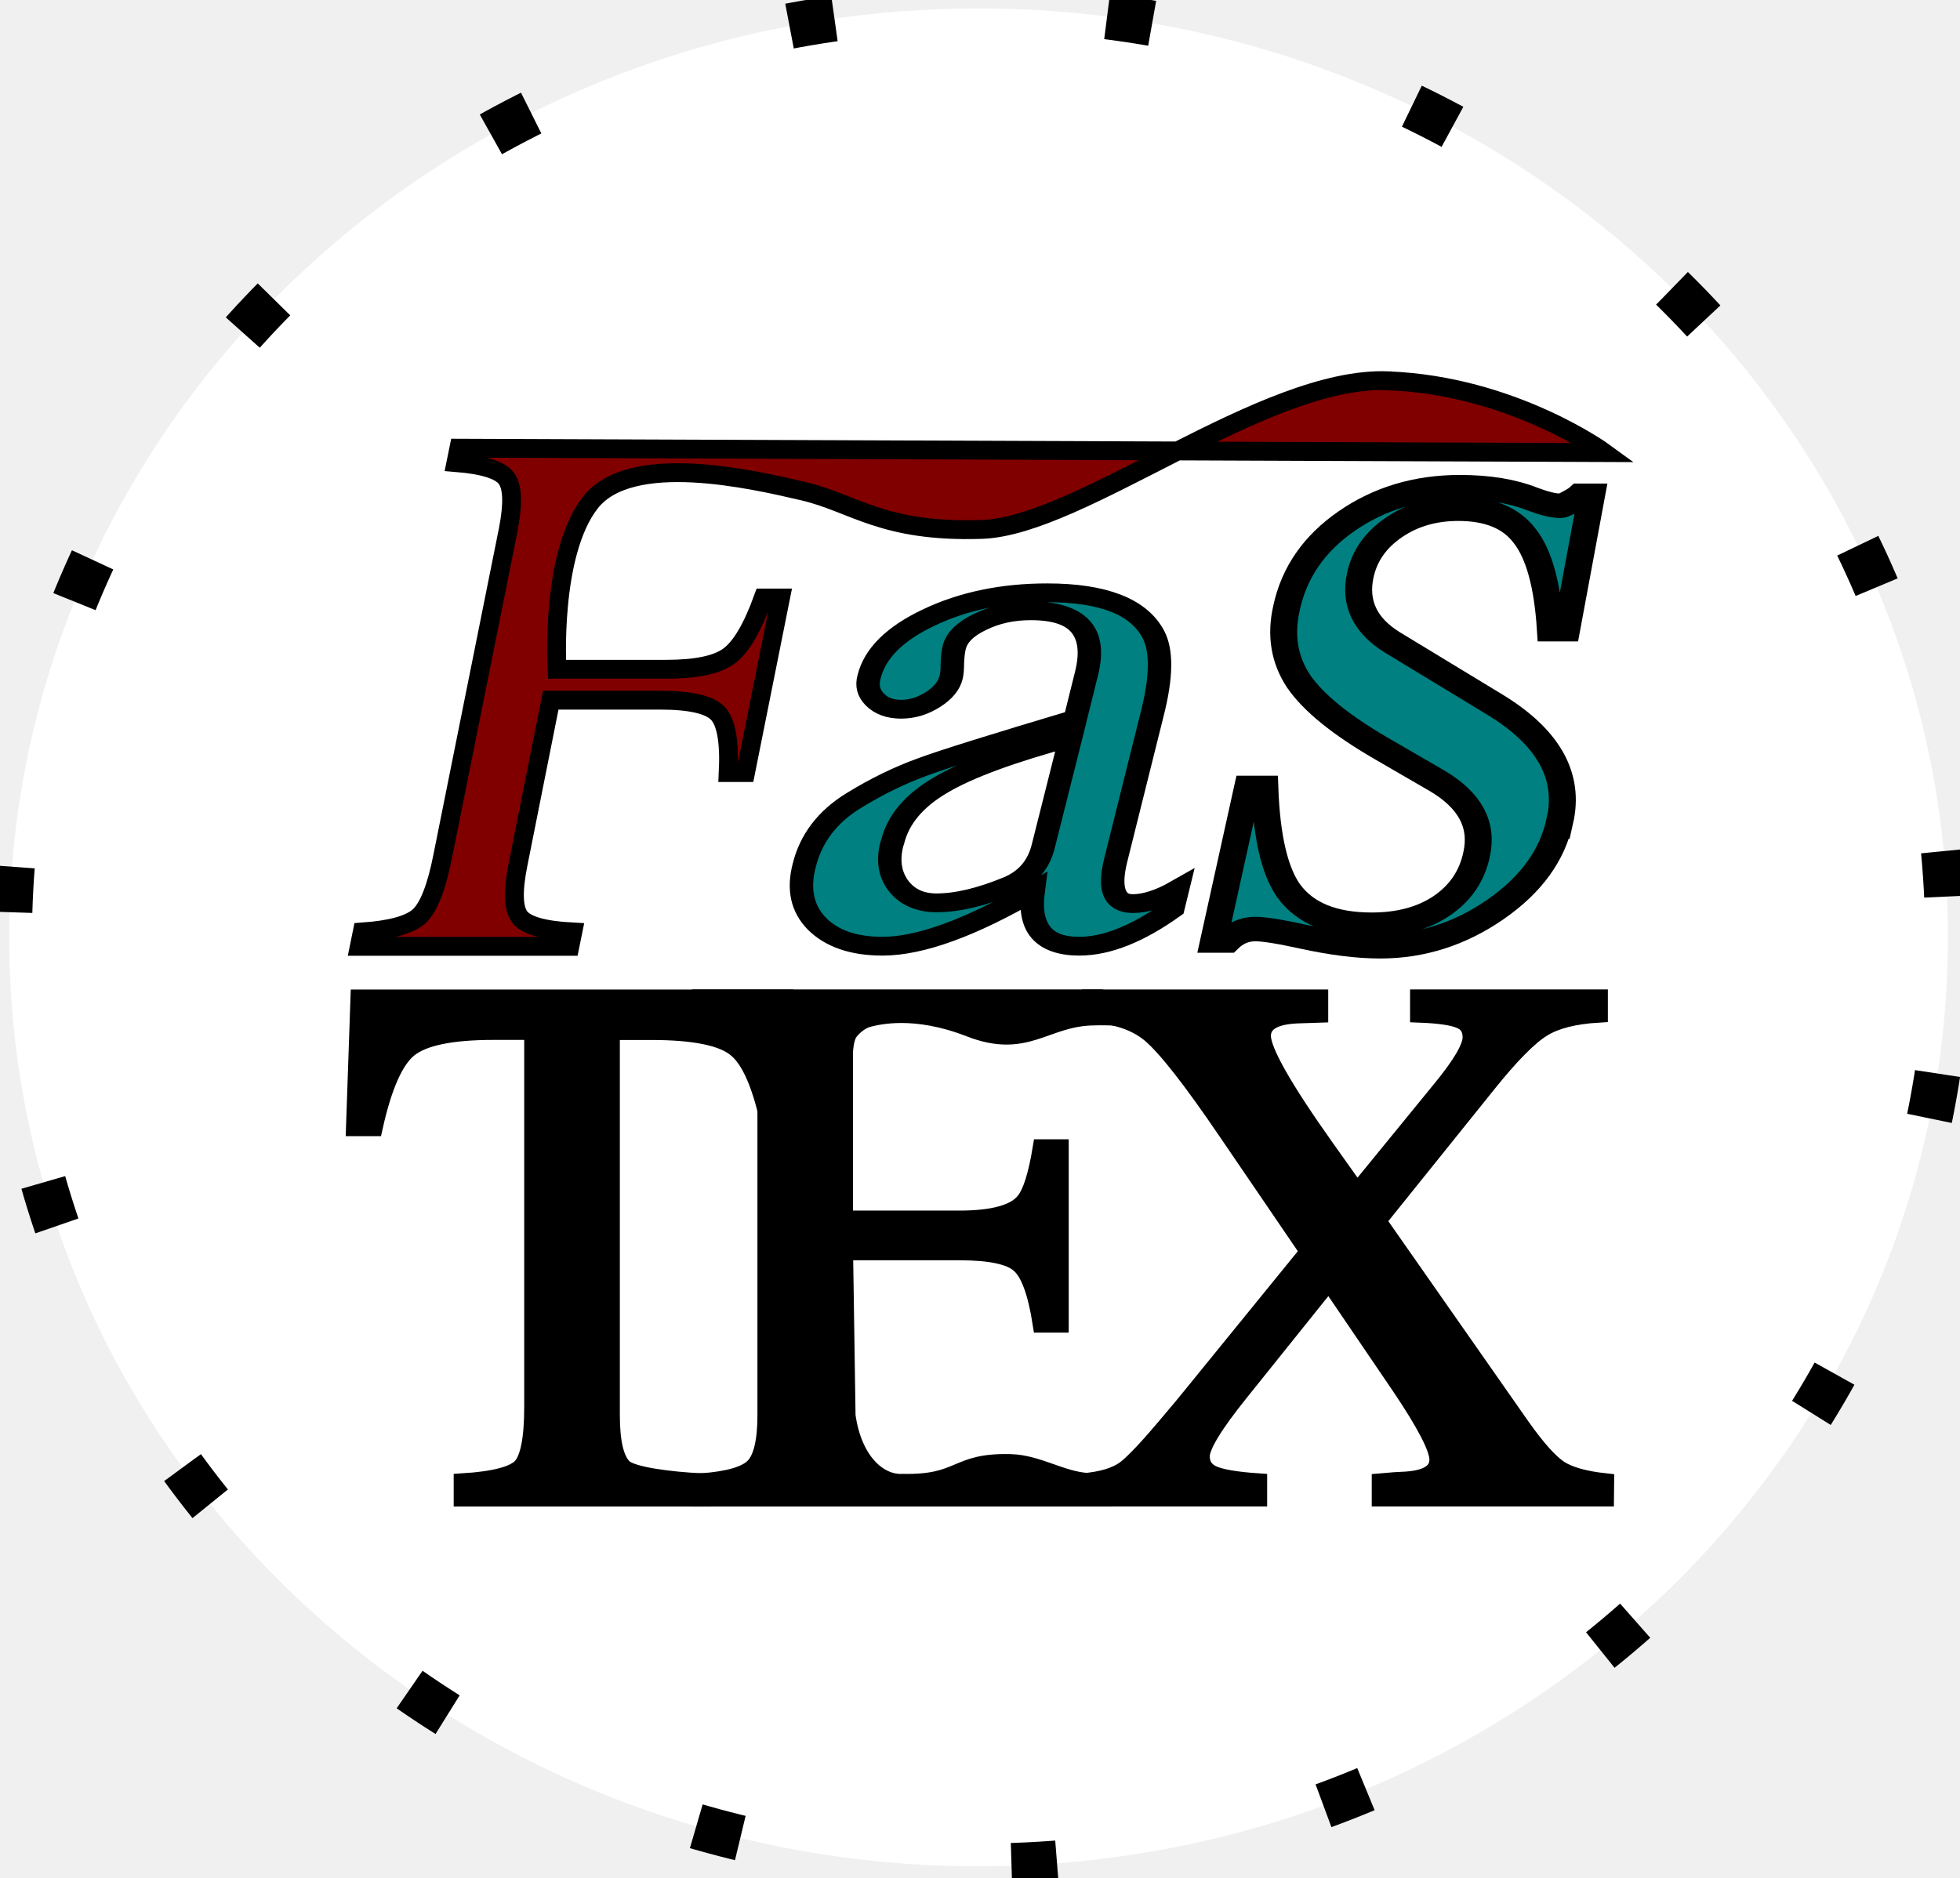
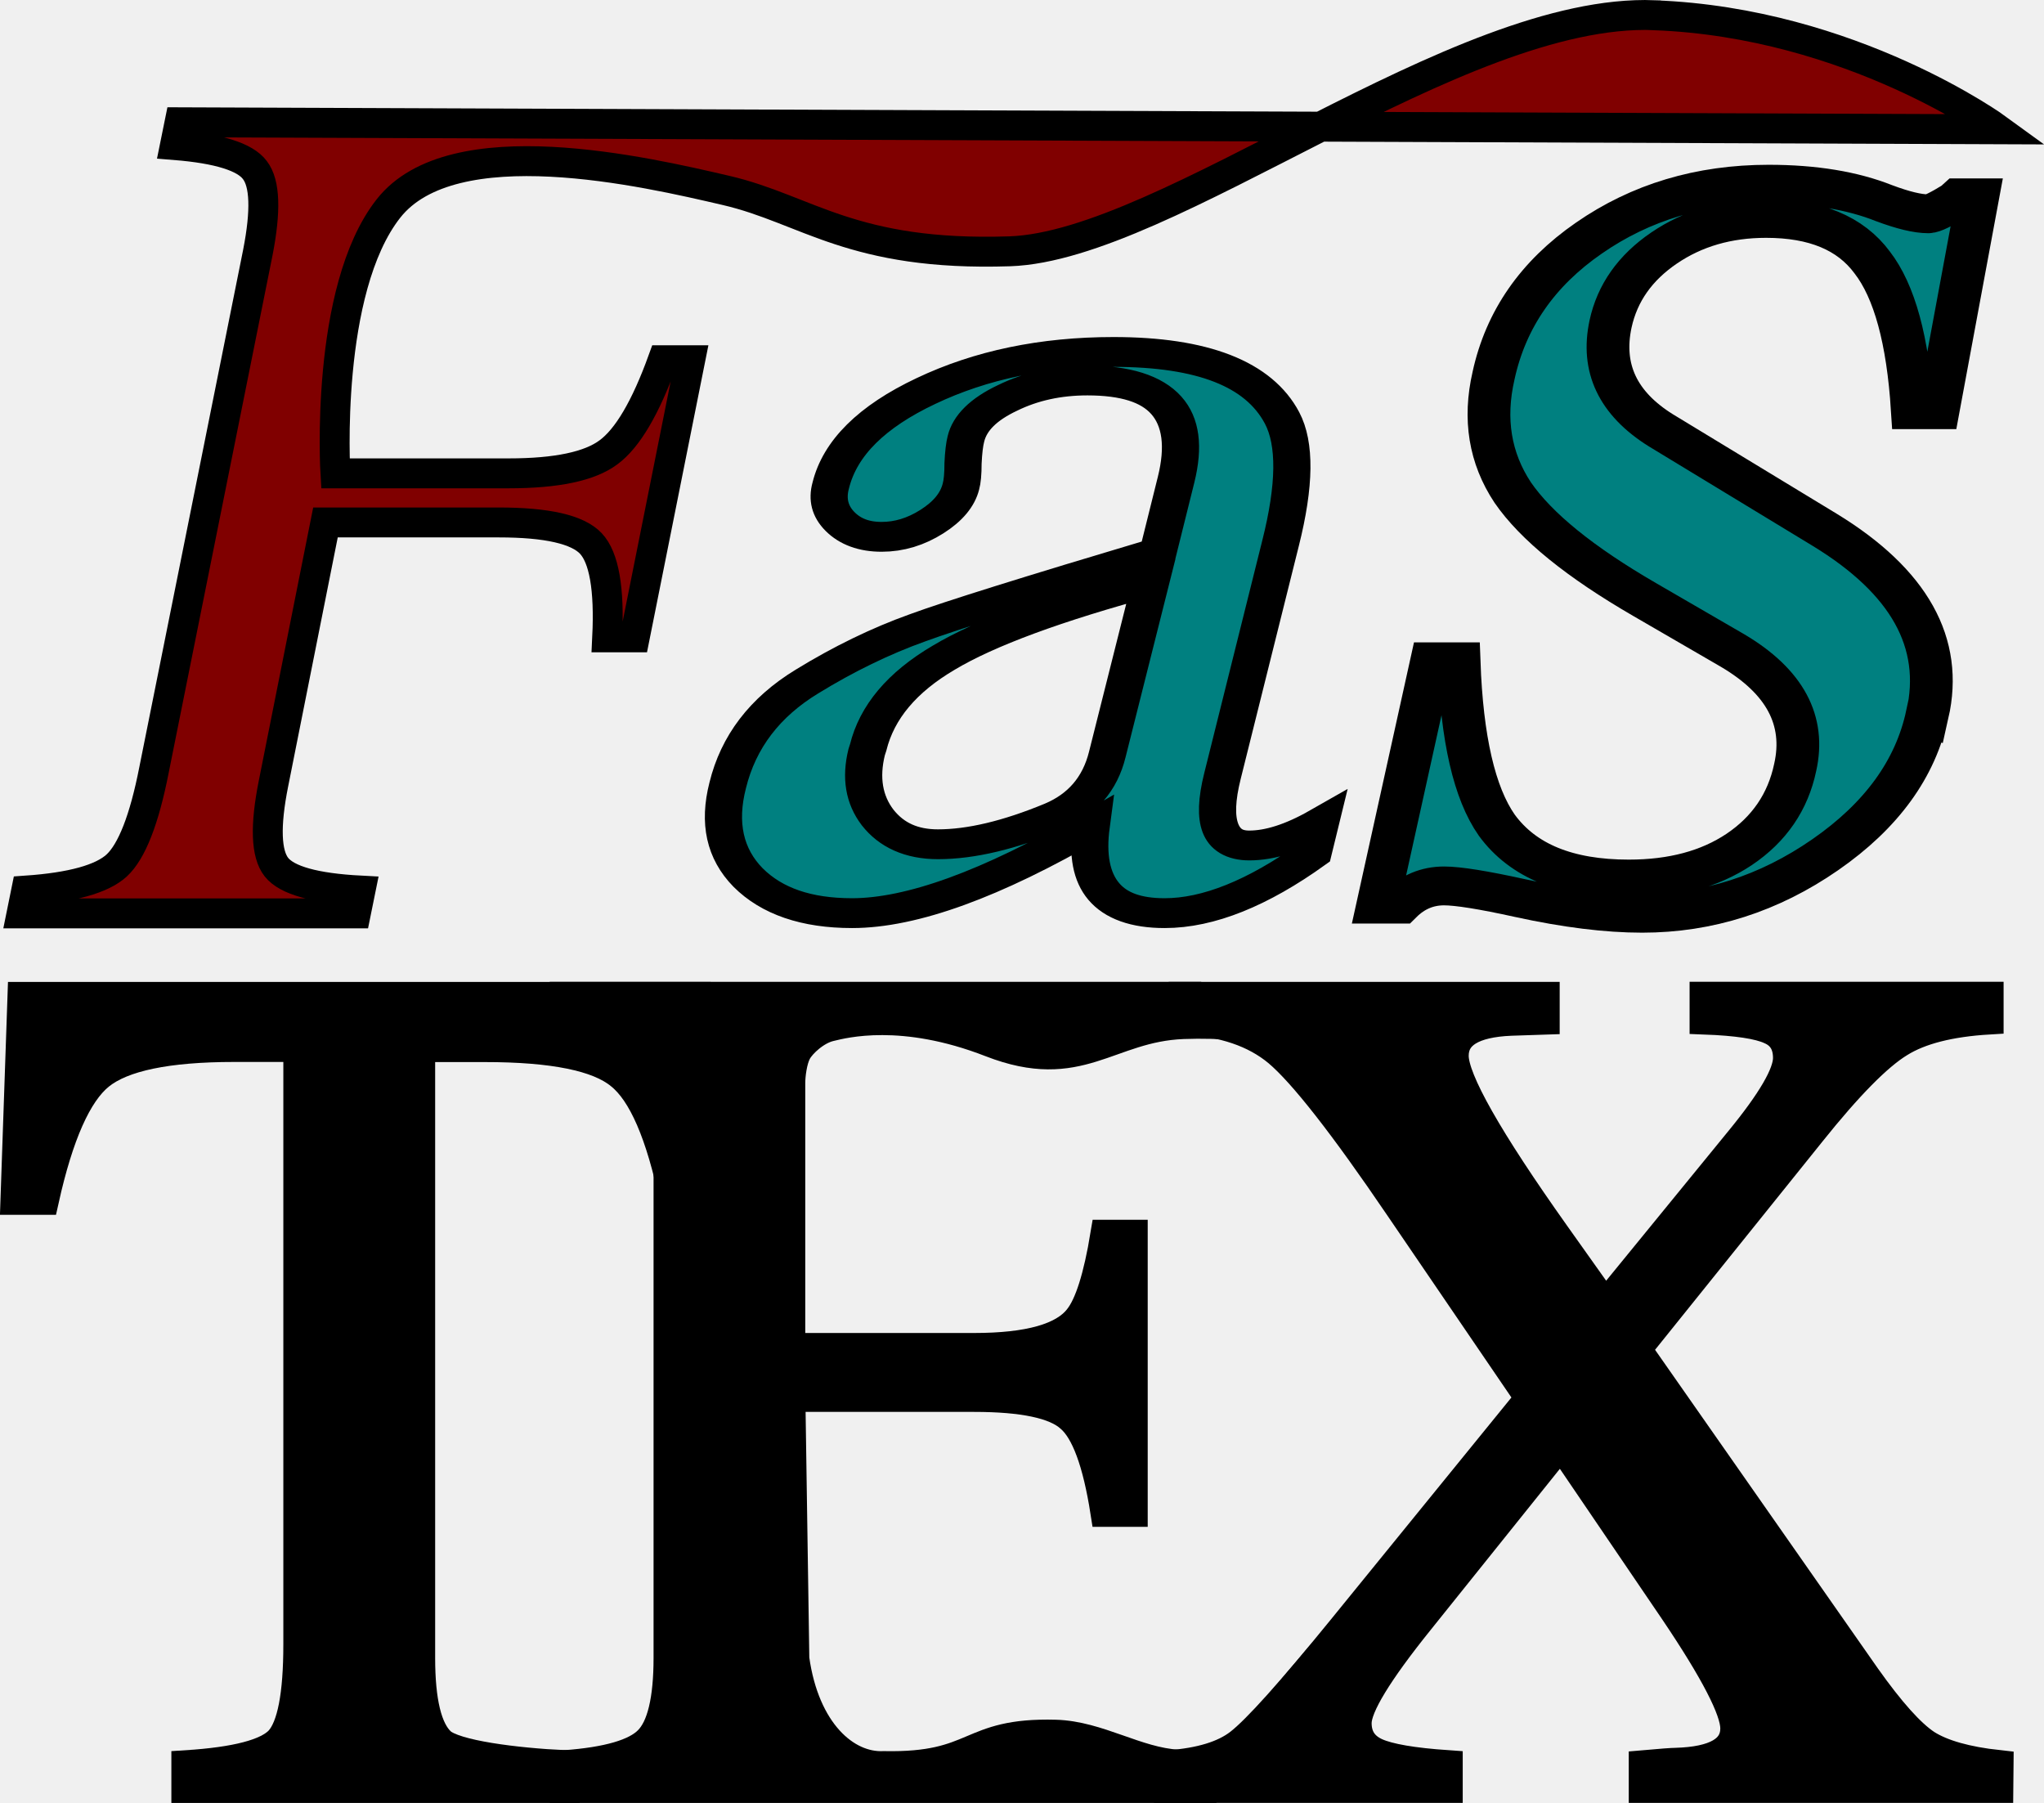
- <svg xmlns="http://www.w3.org/2000/svg" id="svg8" version="1.1" viewBox="0 0 27.566 26.414" height="26.414mm" width="27.566mm">
+ <svg xmlns="http://www.w3.org/2000/svg" id="svg8" version="1.1" viewBox="0 0 18.109 15.971" height="15.971mm" width="18.109mm">
  <defs id="defs2">
    </defs>
-   <g id="layer1" transform="translate(-28.35245,-129.2974)">
+   <g id="layer1" transform="translate(-33.21491,-134.5191)">
    <g id="g2020">
-       <ellipse style="fill:#ffffff;fill-opacity:1;stroke:#000000;stroke-width:0.641;stroke-miterlimit:4;stroke-dasharray:0.641, 3.846;stroke-dashoffset:2.564;stroke-opacity:1" id="path1025" cx="42.115" cy="142.484" rx="13.633" ry="13.068" />
-       <g id="g2044" transform="translate(0.2025051,0.7479522)" style="stroke:#000000;stroke-opacity:1">
-         <g transform="translate(0.7289107,4.233333)" style="font-size:10.583px;line-height:1.25;font-family:Nakula;-inkscape-font-specification:'Nakula, Normal';fill:#800000;stroke:#000000;stroke-width:0.265;stroke-opacity:1" id="text835" aria-label="F">
-           <path id="path859" style="font-style:italic;fill:#800000;stroke:#000000;stroke-width:0.265;stroke-opacity:1" d="m 46.94,129.672 c -1.75,-0.066 -4.313,2.045 -5.711,2.092 -1.398,0.046 -1.795,-0.372 -2.512,-0.539 -0.717,-0.167 -2.423,-0.564 -2.992,0.16 -0.569,0.724 -0.47,2.346 -0.47,2.346 h 1.535 c 0.424,0 0.718,-0.062 0.884,-0.186 0.169,-0.124 0.329,-0.396 0.481,-0.816 h 0.243 l -0.491,2.455 H 37.663 c 0.021,-0.431 -0.028,-0.708 -0.145,-0.832 -0.117,-0.124 -0.389,-0.186 -0.816,-0.186 h -1.535 l -0.46,2.31 c -0.076,0.379 -0.067,0.627 0.026,0.744 0.093,0.117 0.341,0.186 0.744,0.207 l -0.041,0.202 h -2.961 l 0.041,-0.202 c 0.403,-0.028 0.67,-0.102 0.801,-0.222 0.134,-0.124 0.245,-0.407 0.331,-0.847 l 0.92,-4.584 c 0.072,-0.369 0.064,-0.612 -0.026,-0.729 -0.086,-0.117 -0.322,-0.191 -0.708,-0.222 l 0.041,-0.202 16.11,0.062 c 0,0 -1.294,-0.945 -3.044,-1.01 z" />
-         </g>
-         <g aria-label="a" transform="scale(1.116218,0.8958825)" id="text839" style="font-size:11.813px;line-height:1.25;font-family:Nakula;-inkscape-font-specification:'Nakula, Normal';fill:#008080;stroke:#000000;stroke-width:0.295;stroke-opacity:1">
-           <path d="m 39.996,157.759 q -0.658,0.588 -1.177,0.588 -0.675,0 -0.583,-0.859 -1.188,0.859 -1.898,0.859 -0.542,0 -0.825,-0.352 -0.277,-0.352 -0.162,-0.911 0.127,-0.646 0.629,-1.027 0.438,-0.335 0.877,-0.531 0.404,-0.185 1.909,-0.744 l 0.144,-0.721 q 0.196,-0.981 -0.704,-0.981 -0.352,0 -0.635,0.173 -0.283,0.167 -0.329,0.404 -0.017,0.081 -0.023,0.242 0,0.156 -0.017,0.231 -0.04,0.196 -0.231,0.346 -0.19,0.15 -0.398,0.15 -0.208,0 -0.329,-0.15 -0.121,-0.15 -0.075,-0.358 0.11,-0.554 0.756,-0.934 0.652,-0.386 1.488,-0.386 1.061,0 1.338,0.652 0.162,0.381 -0.012,1.24 l -0.461,2.302 q -0.138,0.686 0.213,0.686 0.248,0 0.565,-0.225 z m -1.632,-0.981 0.346,-1.713 q -1.148,0.386 -1.644,0.756 -0.496,0.363 -0.6,0.888 l -0.012,0.046 q -0.075,0.381 0.087,0.646 0.167,0.265 0.479,0.265 0.392,0 0.917,-0.271 0.34,-0.179 0.427,-0.617 z" style="font-style:italic;fill:#008080;stroke:#000000;stroke-width:0.295;stroke-opacity:1" id="path2022" />
-         </g>
-         <g transform="translate(0.5291667,3.704167)" style="font-size:10.583px;line-height:1.25;font-family:Nakula;-inkscape-font-specification:'Nakula, Normal';stroke:#000000;stroke-width:0.265;stroke-opacity:1" id="text843" aria-label="T">
-           <path id="path853" style="stroke:#000000;stroke-width:0.265;stroke-opacity:1" d="m 38.713,140.697 h -0.253 c -0.121,-0.582 -0.281,-0.953 -0.481,-1.111 -0.196,-0.162 -0.596,-0.243 -1.199,-0.243 H 36.206 v 5.41 c 0,0.386 0.06,0.636 0.181,0.749 0.124,0.114 0.665,0.181 1.099,0.202 v 0.202 h -3.352 v -0.202 c 0.441,-0.028 0.717,-0.1 0.827,-0.217 0.11,-0.121 0.165,-0.405 0.165,-0.853 v -5.292 h -0.568 c -0.593,0 -0.99,0.083 -1.194,0.248 -0.2,0.162 -0.363,0.531 -0.491,1.106 h -0.253 l 0.062,-1.798 h 5.969 z" />
-         </g>
-         <g transform="translate(0.5291667,3.704167)" style="font-size:10.583px;line-height:1.25;font-family:Nakula;-inkscape-font-specification:'Nakula, Normal';stroke:#000000;stroke-width:0.265;stroke-opacity:1" id="text847" aria-label="E">
-           <path id="path856" style="stroke:#000000;stroke-width:0.265;stroke-opacity:1" d="m 44.174,144.753 c 0.35,-0.427 -0.978,1.153 -0.978,1.153 h -5.71 v -0.202 c 0.382,-0.028 0.63,-0.1 0.744,-0.217 0.117,-0.117 0.176,-0.362 0.176,-0.734 v -4.703 c 0,-0.369 -0.057,-0.612 -0.171,-0.729 -0.11,-0.117 -0.36,-0.191 -0.749,-0.222 v -0.202 h 5.617 l 1.219,0.351 0.155,0.478 c -0.09,-0.475 -0.847,-0.612 -1.512,-0.587 -0.664,0.026 -0.917,0.467 -1.702,0.161 -0.785,-0.306 -1.303,-0.17 -1.427,-0.14 -0.124,0.029 -0.252,0.146 -0.294,0.223 -0.042,0.077 -0.057,0.212 -0.057,0.279 v 2.346 h 1.628 c 0.486,0 0.796,-0.088 0.93,-0.264 0.093,-0.117 0.171,-0.363 0.233,-0.739 h 0.243 v 2.455 h -0.243 c -0.069,-0.441 -0.172,-0.72 -0.31,-0.837 -0.134,-0.121 -0.419,-0.181 -0.853,-0.181 H 39.486 l 0.035,2.319 c 0.09,0.648 0.454,0.967 0.792,0.951 0.848,0.017 0.733,-0.3 1.523,-0.278 0.379,0.011 0.714,0.244 1.083,0.265 0.369,0.021 0.774,-0.199 1.256,-0.948 z" />
-         </g>
-         <g aria-label="X" id="text851" style="font-size:10.583px;line-height:1.25;font-family:Nakula;-inkscape-font-specification:'Nakula, Normal';stroke:#000000;stroke-width:0.265;stroke-opacity:1">
-           <path d="m 50.717,149.61 h -3.142 v -0.202 q 0.238,-0.021 0.284,-0.021 0.527,-0.015 0.527,-0.305 0,-0.243 -0.537,-1.039 l -1.008,-1.483 -1.256,1.566 q -0.553,0.687 -0.553,0.909 0,0.186 0.171,0.264 0.171,0.077 0.636,0.109 v 0.202 h -2.47 v -0.202 q 0.419,-0.031 0.625,-0.191 0.233,-0.181 0.91,-1.013 l 1.664,-2.046 -1.152,-1.69 q -0.744,-1.096 -1.08,-1.38 -0.31,-0.258 -0.837,-0.284 v -0.202 h 3.199 v 0.202 l -0.3,0.01 q -0.506,0.021 -0.506,0.31 0,0.32 0.899,1.586 l 0.444,0.625 1.194,-1.462 q 0.424,-0.517 0.424,-0.729 0,-0.186 -0.155,-0.253 -0.155,-0.072 -0.584,-0.088 v -0.202 h 2.517 v 0.202 q -0.517,0.031 -0.791,0.202 -0.289,0.176 -0.785,0.796 l -1.545,1.922 2.031,2.904 q 0.326,0.46 0.537,0.599 0.212,0.134 0.641,0.181 z" style="stroke:#000000;stroke-width:0.265;stroke-opacity:1" id="path2025" />
-         </g>
-         <g aria-label="s" transform="scale(1.04918,0.9531256)" id="text839-3" style="font-size:14.457px;line-height:1.25;font-family:Nakula;-inkscape-font-specification:'Nakula, Normal';fill:#008080;stroke:#000000;stroke-width:0.361;stroke-opacity:1">
-           <path d="m 47.739,146.988 q -0.148,0.762 -0.861,1.306 -0.713,0.544 -1.546,0.544 -0.445,0 -1.031,-0.141 -0.466,-0.113 -0.642,-0.113 -0.212,0 -0.367,0.169 h -0.191 l 0.452,-2.252 h 0.233 q 0.035,1.073 0.318,1.518 0.332,0.501 1.115,0.501 0.558,0 0.932,-0.275 0.381,-0.282 0.473,-0.762 0.134,-0.656 -0.529,-1.087 l -0.741,-0.473 q -0.819,-0.522 -1.115,-0.995 -0.289,-0.48 -0.162,-1.087 0.155,-0.784 0.805,-1.278 0.656,-0.501 1.518,-0.501 0.572,0 0.974,0.176 0.24,0.099 0.374,0.099 0.049,0 0.226,-0.12 l 0.028,-0.028 h 0.162 l -0.332,1.969 h -0.219 q -0.056,-0.967 -0.339,-1.369 -0.275,-0.409 -0.896,-0.409 -0.494,0 -0.861,0.275 -0.367,0.275 -0.452,0.706 -0.12,0.614 0.424,0.988 l 1.384,0.925 q 1.073,0.72 0.868,1.715 z" style="font-style:italic;fill:#008080;stroke:#000000;stroke-width:0.361;stroke-opacity:1" id="path2028" />
+       <g id="g899">
+         <g style="stroke:#000000;stroke-opacity:1" transform="translate(0.2025051,0.7479522)" id="g2044">
+           <g aria-label="F" id="text835" style="font-size:10.583px;line-height:1.25;font-family:Nakula;-inkscape-font-specification:'Nakula, Normal';fill:#800000;stroke:#000000;stroke-width:0.265;stroke-opacity:1" transform="translate(0.7289107,4.233333)">
+             <path d="m 46.94,129.672 c -1.75,-0.066 -4.313,2.045 -5.711,2.092 -1.398,0.046 -1.795,-0.372 -2.512,-0.539 -0.717,-0.167 -2.423,-0.564 -2.992,0.16 -0.569,0.724 -0.47,2.346 -0.47,2.346 h 1.535 c 0.424,0 0.718,-0.062 0.884,-0.186 0.169,-0.124 0.329,-0.396 0.481,-0.816 h 0.243 l -0.491,2.455 H 37.663 c 0.021,-0.431 -0.028,-0.708 -0.145,-0.832 -0.117,-0.124 -0.389,-0.186 -0.816,-0.186 h -1.535 l -0.46,2.31 c -0.076,0.379 -0.067,0.627 0.026,0.744 0.093,0.117 0.341,0.186 0.744,0.207 l -0.041,0.202 h -2.961 l 0.041,-0.202 c 0.403,-0.028 0.67,-0.102 0.801,-0.222 0.134,-0.124 0.245,-0.407 0.331,-0.847 l 0.92,-4.584 c 0.072,-0.369 0.064,-0.612 -0.026,-0.729 -0.086,-0.117 -0.322,-0.191 -0.708,-0.222 l 0.041,-0.202 16.11,0.062 c 0,0 -1.294,-0.945 -3.044,-1.01 z" style="font-style:italic;fill:#800000;stroke:#000000;stroke-width:0.265;stroke-opacity:1" id="path859" />
+           </g>
+           <g style="font-size:11.813px;line-height:1.25;font-family:Nakula;-inkscape-font-specification:'Nakula, Normal';fill:#008080;stroke:#000000;stroke-width:0.295;stroke-opacity:1" id="text839" transform="scale(1.116218,0.8958825)" aria-label="a">
+             <path id="path2022" style="font-style:italic;fill:#008080;stroke:#000000;stroke-width:0.295;stroke-opacity:1" d="m 39.996,157.759 q -0.658,0.588 -1.177,0.588 -0.675,0 -0.583,-0.859 -1.188,0.859 -1.898,0.859 -0.542,0 -0.825,-0.352 -0.277,-0.352 -0.162,-0.911 0.127,-0.646 0.629,-1.027 0.438,-0.335 0.877,-0.531 0.404,-0.185 1.909,-0.744 l 0.144,-0.721 q 0.196,-0.981 -0.704,-0.981 -0.352,0 -0.635,0.173 -0.283,0.167 -0.329,0.404 -0.017,0.081 -0.023,0.242 0,0.156 -0.017,0.231 -0.04,0.196 -0.231,0.346 -0.19,0.15 -0.398,0.15 -0.208,0 -0.329,-0.15 -0.121,-0.15 -0.075,-0.358 0.11,-0.554 0.756,-0.934 0.652,-0.386 1.488,-0.386 1.061,0 1.338,0.652 0.162,0.381 -0.012,1.24 l -0.461,2.302 q -0.138,0.686 0.213,0.686 0.248,0 0.565,-0.225 z m -1.632,-0.981 0.346,-1.713 q -1.148,0.386 -1.644,0.756 -0.496,0.363 -0.6,0.888 l -0.012,0.046 q -0.075,0.381 0.087,0.646 0.167,0.265 0.479,0.265 0.392,0 0.917,-0.271 0.34,-0.179 0.427,-0.617 z" />
+           </g>
+           <g aria-label="T" id="text843" style="font-size:10.583px;line-height:1.25;font-family:Nakula;-inkscape-font-specification:'Nakula, Normal';stroke:#000000;stroke-width:0.265;stroke-opacity:1" transform="translate(0.5291667,3.704167)">
+             <path d="m 38.713,140.697 h -0.253 c -0.121,-0.582 -0.281,-0.953 -0.481,-1.111 -0.196,-0.162 -0.596,-0.243 -1.199,-0.243 H 36.206 v 5.41 c 0,0.386 0.06,0.636 0.181,0.749 0.124,0.114 0.665,0.181 1.099,0.202 v 0.202 h -3.352 v -0.202 c 0.441,-0.028 0.717,-0.1 0.827,-0.217 0.11,-0.121 0.165,-0.405 0.165,-0.853 v -5.292 h -0.568 c -0.593,0 -0.99,0.083 -1.194,0.248 -0.2,0.162 -0.363,0.531 -0.491,1.106 h -0.253 l 0.062,-1.798 h 5.969 z" style="stroke:#000000;stroke-width:0.265;stroke-opacity:1" id="path853" />
+           </g>
+           <g aria-label="E" id="text847" style="font-size:10.583px;line-height:1.25;font-family:Nakula;-inkscape-font-specification:'Nakula, Normal';stroke:#000000;stroke-width:0.265;stroke-opacity:1" transform="translate(0.5291667,3.704167)">
+             <path d="m 44.174,144.753 c 0.35,-0.427 -0.978,1.153 -0.978,1.153 h -5.71 v -0.202 c 0.382,-0.028 0.63,-0.1 0.744,-0.217 0.117,-0.117 0.176,-0.362 0.176,-0.734 v -4.703 c 0,-0.369 -0.057,-0.612 -0.171,-0.729 -0.11,-0.117 -0.36,-0.191 -0.749,-0.222 v -0.202 h 5.617 l 1.219,0.351 0.155,0.478 c -0.09,-0.475 -0.847,-0.612 -1.512,-0.587 -0.664,0.026 -0.917,0.467 -1.702,0.161 -0.785,-0.306 -1.303,-0.17 -1.427,-0.14 -0.124,0.029 -0.252,0.146 -0.294,0.223 -0.042,0.077 -0.057,0.212 -0.057,0.279 v 2.346 h 1.628 c 0.486,0 0.796,-0.088 0.93,-0.264 0.093,-0.117 0.171,-0.363 0.233,-0.739 h 0.243 v 2.455 h -0.243 c -0.069,-0.441 -0.172,-0.72 -0.31,-0.837 -0.134,-0.121 -0.419,-0.181 -0.853,-0.181 H 39.486 l 0.035,2.319 c 0.09,0.648 0.454,0.967 0.792,0.951 0.848,0.017 0.733,-0.3 1.523,-0.278 0.379,0.011 0.714,0.244 1.083,0.265 0.369,0.021 0.774,-0.199 1.256,-0.948 z" style="stroke:#000000;stroke-width:0.265;stroke-opacity:1" id="path856" />
+           </g>
+           <g style="font-size:10.583px;line-height:1.25;font-family:Nakula;-inkscape-font-specification:'Nakula, Normal';stroke:#000000;stroke-width:0.265;stroke-opacity:1" id="text851" aria-label="X">
+             <path id="path2025" style="stroke:#000000;stroke-width:0.265;stroke-opacity:1" d="m 50.717,149.61 h -3.142 v -0.202 q 0.238,-0.021 0.284,-0.021 0.527,-0.015 0.527,-0.305 0,-0.243 -0.537,-1.039 l -1.008,-1.483 -1.256,1.566 q -0.553,0.687 -0.553,0.909 0,0.186 0.171,0.264 0.171,0.077 0.636,0.109 v 0.202 h -2.47 v -0.202 q 0.419,-0.031 0.625,-0.191 0.233,-0.181 0.91,-1.013 l 1.664,-2.046 -1.152,-1.69 q -0.744,-1.096 -1.08,-1.38 -0.31,-0.258 -0.837,-0.284 v -0.202 h 3.199 v 0.202 l -0.3,0.01 q -0.506,0.021 -0.506,0.31 0,0.32 0.899,1.586 l 0.444,0.625 1.194,-1.462 q 0.424,-0.517 0.424,-0.729 0,-0.186 -0.155,-0.253 -0.155,-0.072 -0.584,-0.088 v -0.202 h 2.517 v 0.202 q -0.517,0.031 -0.791,0.202 -0.289,0.176 -0.785,0.796 l -1.545,1.922 2.031,2.904 q 0.326,0.46 0.537,0.599 0.212,0.134 0.641,0.181 z" />
+           </g>
+           <g style="font-size:14.457px;line-height:1.25;font-family:Nakula;-inkscape-font-specification:'Nakula, Normal';fill:#008080;stroke:#000000;stroke-width:0.361;stroke-opacity:1" id="text839-3" transform="scale(1.04918,0.9531256)" aria-label="s">
+             <path id="path2028" style="font-style:italic;fill:#008080;stroke:#000000;stroke-width:0.361;stroke-opacity:1" d="m 47.739,146.988 q -0.148,0.762 -0.861,1.306 -0.713,0.544 -1.546,0.544 -0.445,0 -1.031,-0.141 -0.466,-0.113 -0.642,-0.113 -0.212,0 -0.367,0.169 h -0.191 l 0.452,-2.252 h 0.233 q 0.035,1.073 0.318,1.518 0.332,0.501 1.115,0.501 0.558,0 0.932,-0.275 0.381,-0.282 0.473,-0.762 0.134,-0.656 -0.529,-1.087 l -0.741,-0.473 q -0.819,-0.522 -1.115,-0.995 -0.289,-0.48 -0.162,-1.087 0.155,-0.784 0.805,-1.278 0.656,-0.501 1.518,-0.501 0.572,0 0.974,0.176 0.24,0.099 0.374,0.099 0.049,0 0.226,-0.12 l 0.028,-0.028 h 0.162 l -0.332,1.969 h -0.219 q -0.056,-0.967 -0.339,-1.369 -0.275,-0.409 -0.896,-0.409 -0.494,0 -0.861,0.275 -0.367,0.275 -0.452,0.706 -0.12,0.614 0.424,0.988 l 1.384,0.925 q 1.073,0.72 0.868,1.715 z" />
+           </g>
        </g>
      </g>
    </g>
  </g>
</svg>
